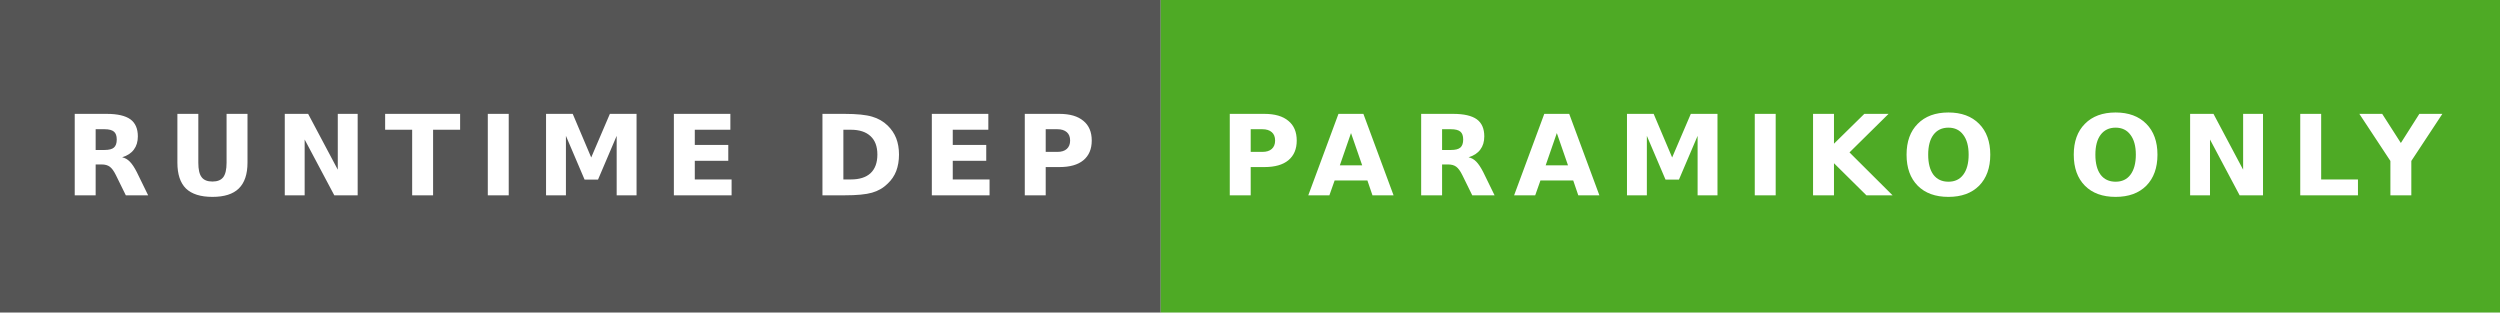
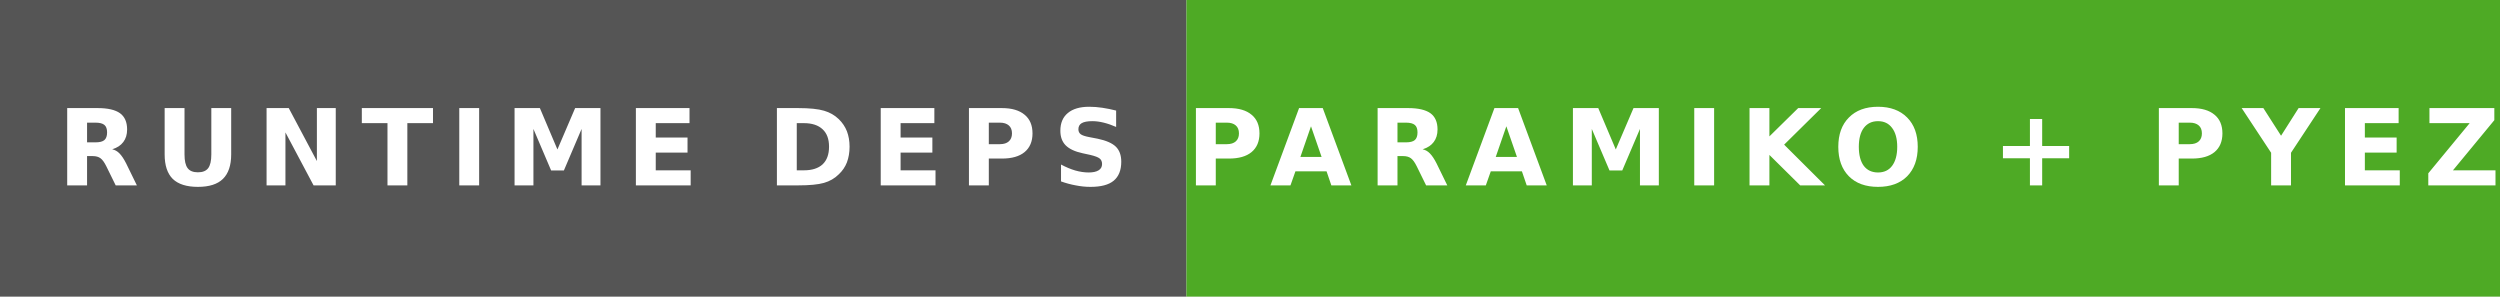
- <svg xmlns="http://www.w3.org/2000/svg" width="224" height="28" role="img" aria-label="RUNTIME DEP: PARAMIKO ONLY">
-   <rect width="104" height="28" fill="#555" />
-   <rect x="104" width="120" height="28" fill="#4EAA25" />
+ <svg xmlns="http://www.w3.org/2000/svg" width="236" height="28" role="img" aria-label="RUNTIME DEPS: PARAMIKO + PYEZ">
+   <rect width="112" height="28" fill="#555" />
+   <rect x="112" width="124" height="28" fill="#4EAA25" />
  <g fill="#fff" font-family="Verdana,DejaVu Sans,Geneva,sans-serif" font-size="10" font-weight="bold" letter-spacing="1.5" text-anchor="middle">
-     <text x="52.0" y="17.5">RUNTIME DEP</text>
-     <text x="164.0" y="17.5">PARAMIKO ONLY</text>
+     <text x="56.0" y="17.5">RUNTIME DEPS</text>
+     <text x="174.0" y="17.5">PARAMIKO + PYEZ</text>
  </g>
</svg>
